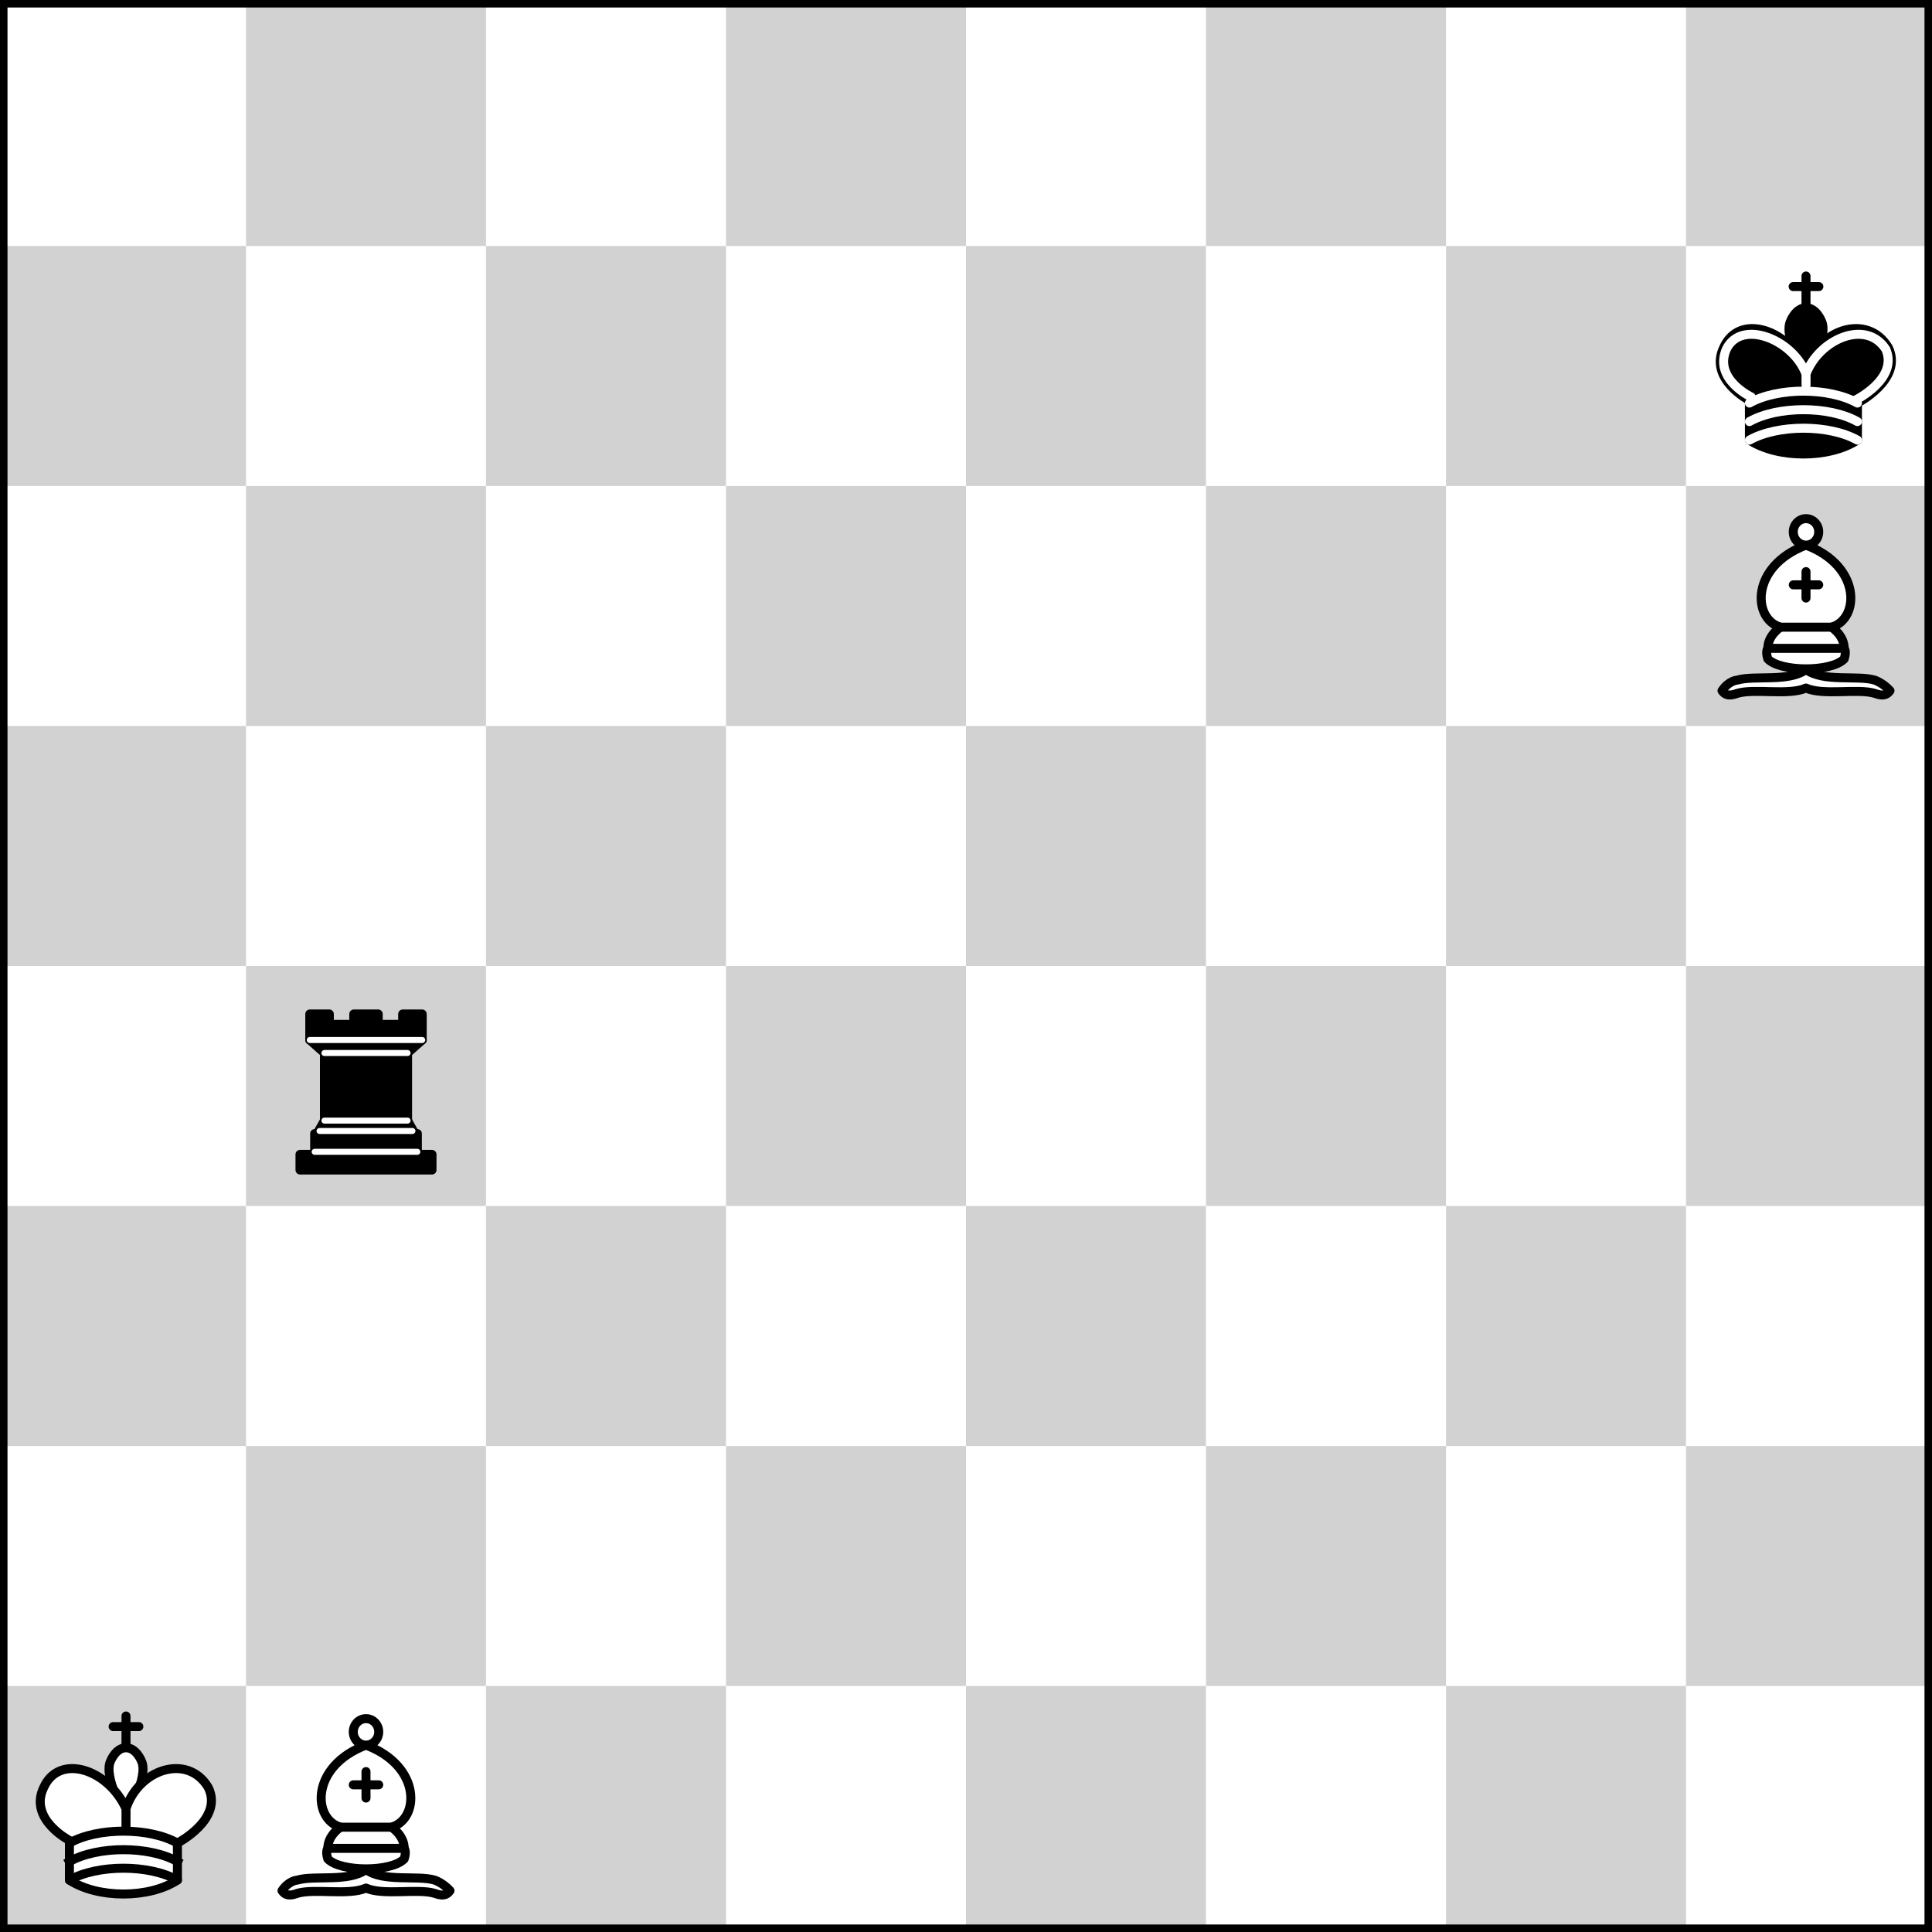
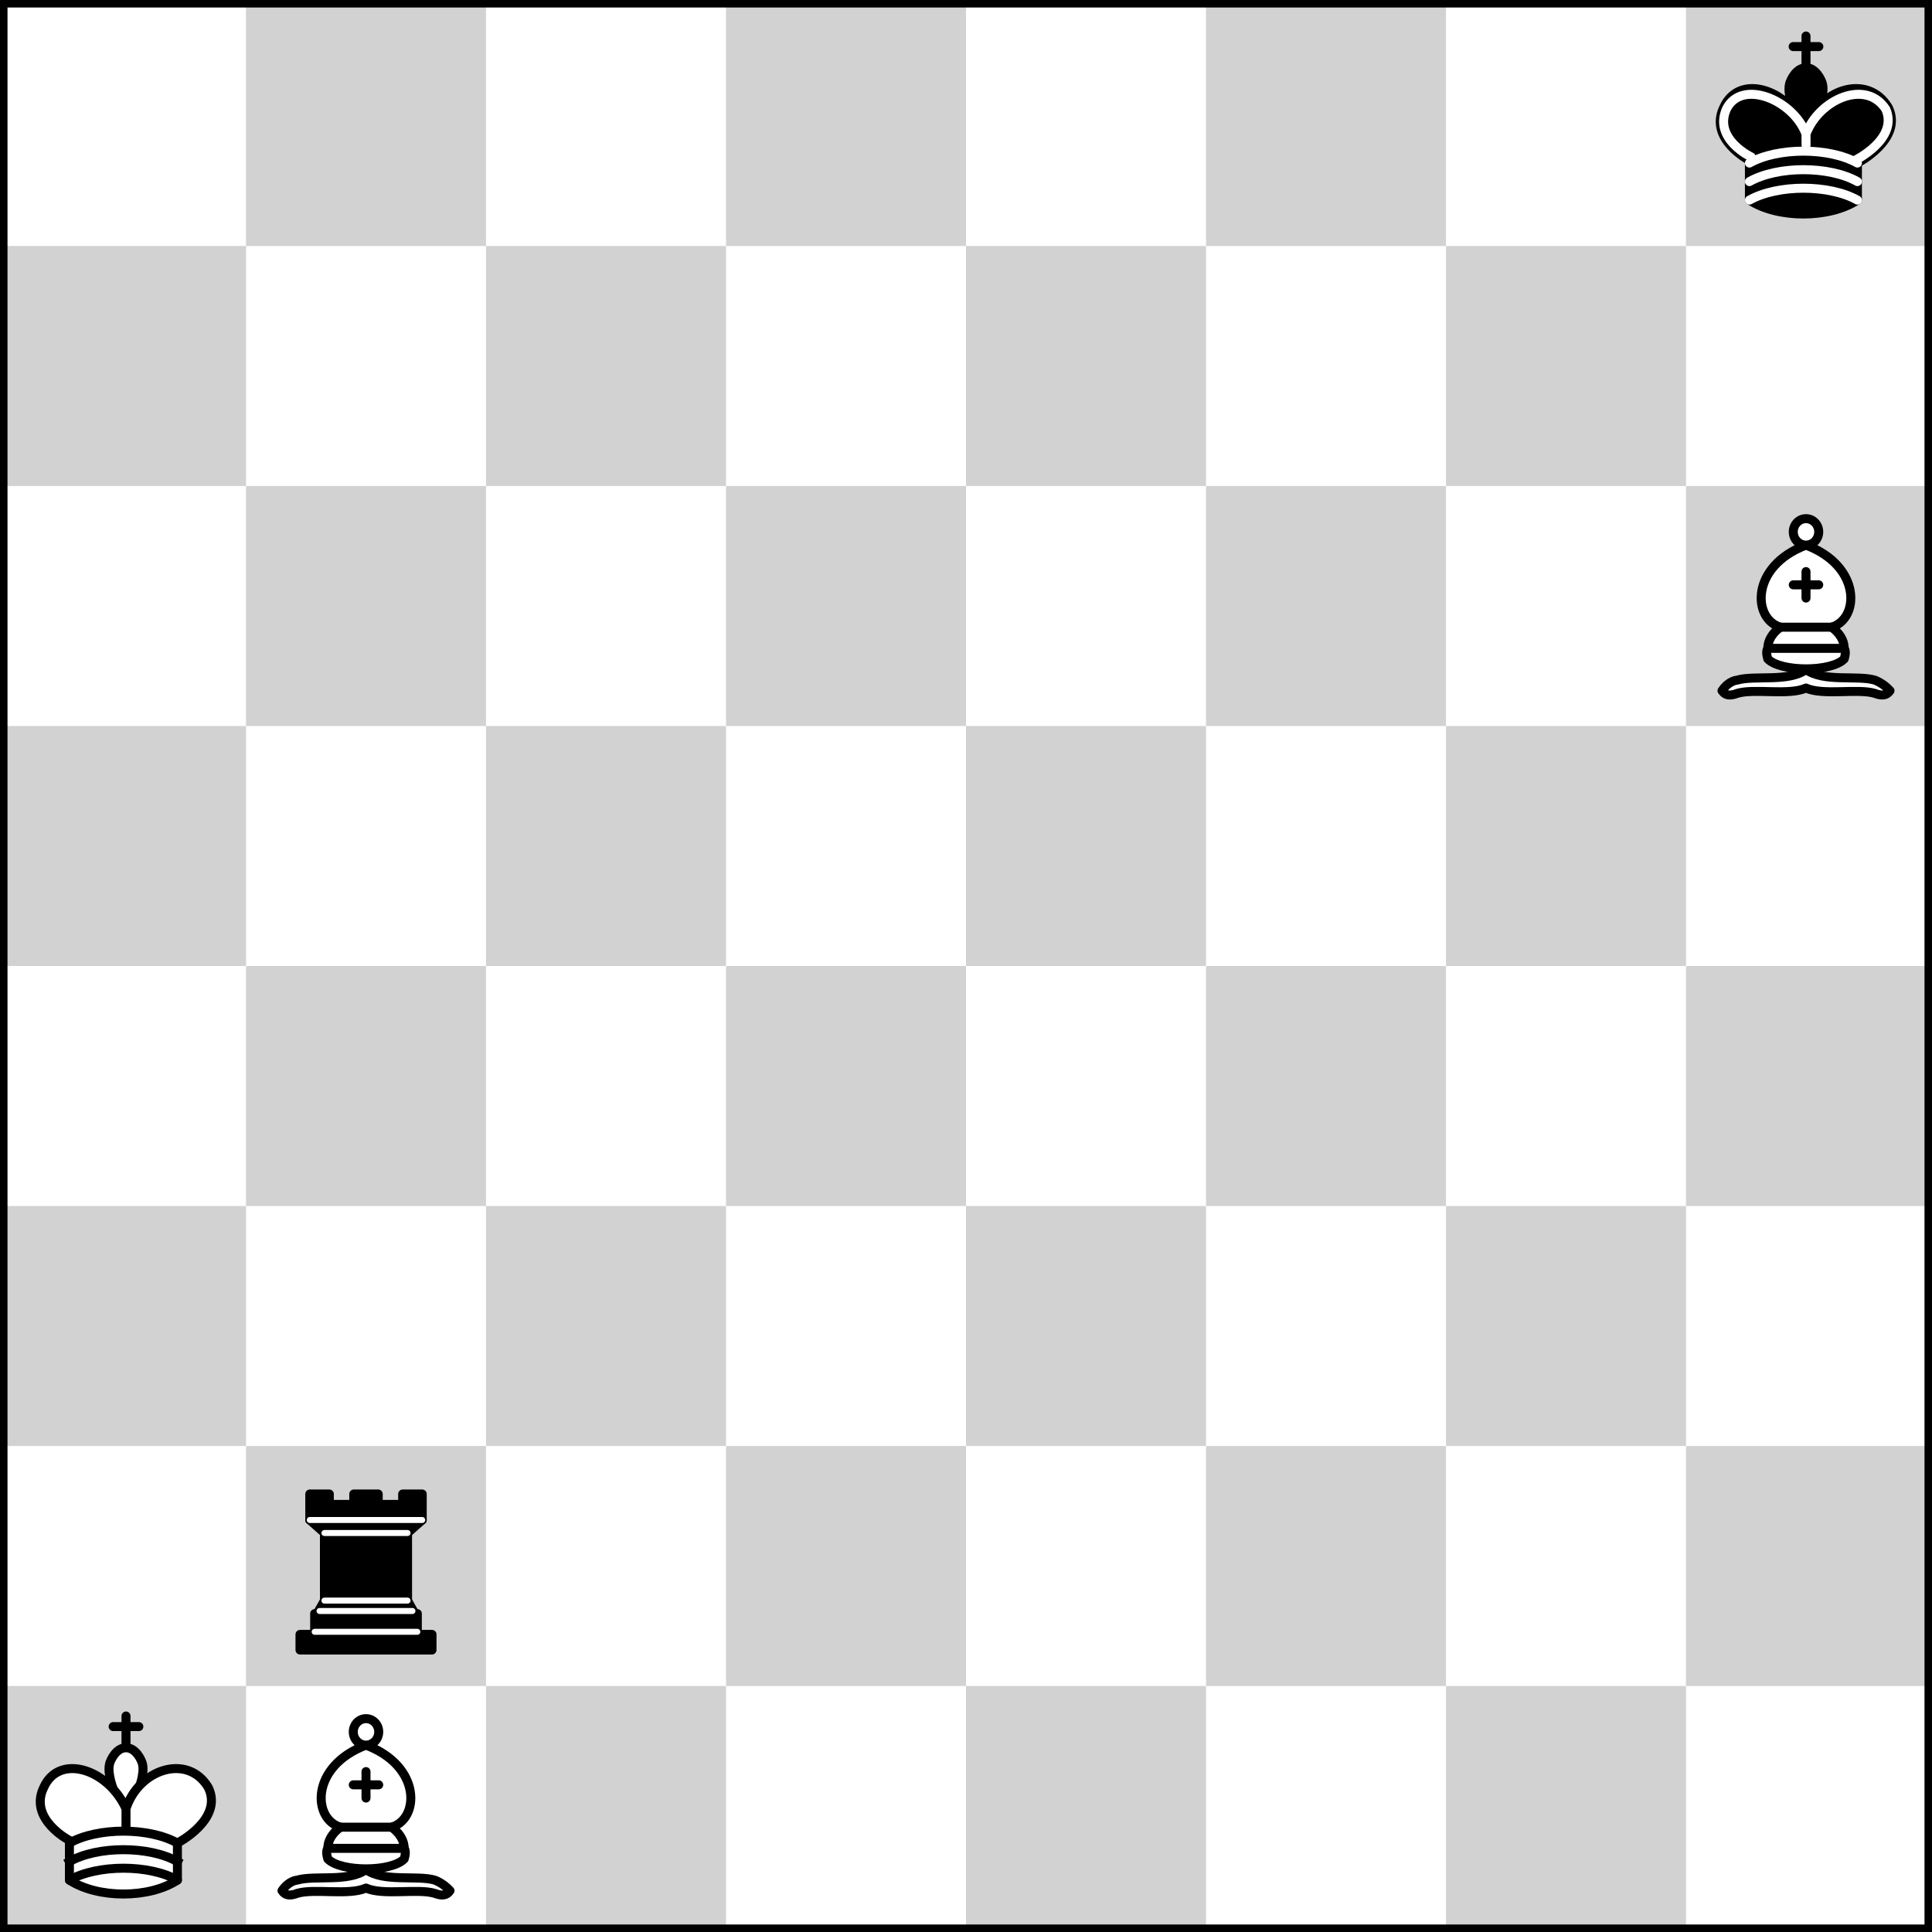
<svg xmlns="http://www.w3.org/2000/svg" xmlns:xlink="http://www.w3.org/1999/xlink" viewBox="-1 -1 322 322" width="200" height="200">
  <defs>
    <g id="bk" stroke-linecap="round" stroke-linejoin="round" transform="translate(5, 5)" stroke-width="1.5">
      <line x1="15" y1="4.968" x2="15" y2="0" id="Shape" stroke="#000000" />
      <path d="M15,16.765 C15,16.765 18.857,10.147 17.571,7.5 C17.571,7.5 16.714,5.294 15,5.294 C13.286,5.294 12.429,7.5 12.429,7.5 C11.143,10.147 15,16.765 15,16.765" id="Shape" stroke="#000000" fill="#000000" />
      <path d="M5.571,27.353 C10.286,30.441 18.857,30.441 23.571,27.353 L23.571,21.176 C23.571,21.176 31.286,17.206 28.714,11.912 C25.286,6.176 17.143,8.824 15,15.441 L15,18.529 L15,15.441 C12,8.824 3.857,6.176 1.286,11.912 C-1.286,17.206 5.571,20.735 5.571,20.735 L5.571,27.353 Z" id="Shape" stroke="#000000" fill="#000000" />
      <line x1="12.857" y1="1.765" x2="17.143" y2="1.765" id="Shape" stroke="#000000" />
      <path d="M23.143,20.735 C23.143,20.735 30.429,17.206 28.311,12.221 C24.986,7.059 17.143,10.588 15,16.324 L15.009,18.176 L15,16.324 C12.857,10.588 4.205,7.059 1.712,12.221 C-0.429,17.206 5.871,20.162 5.871,20.162" id="Shape" stroke="#FFFFFF" />
      <path d="M5.571,21.176 C10.286,18.529 18.857,18.529 23.571,21.176 M5.571,24.265 C10.286,21.618 18.857,21.618 23.571,24.265 M5.571,27.353 C10.286,24.706 18.857,24.706 23.571,27.353" id="Shape" stroke="#FFFFFF" />
    </g>
    <g id="wb" stroke-linecap="round" stroke-linejoin="round" transform="translate(6, 5)" stroke="#000000" stroke-width="1.5">
      <g id="Group" fill="#FFFFFF">
        <path d="M2.545,27.353 C5.422,26.497 11.124,27.732 14,25.588 C16.876,27.732 22.578,26.497 25.455,27.353 C25.455,27.353 26.855,27.829 28,29.118 C27.423,29.974 26.6,29.991 25.455,29.559 C22.578,28.703 16.876,29.965 14,28.676 C11.124,29.965 5.422,28.703 2.545,29.559 C1.397,29.991 0.574,29.974 0,29.118 C1.149,27.406 2.545,27.353 2.545,27.353 Z" id="Shape" />
        <path d="M7.636,23.824 C9.758,26.029 18.242,26.029 20.364,23.824 C20.788,22.5 20.364,22.059 20.364,22.059 C20.364,19.853 18.242,18.529 18.242,18.529 C22.909,17.206 23.333,8.382 14,4.853 C4.667,8.382 5.091,17.206 9.758,18.529 C9.758,18.529 7.636,19.853 7.636,22.059 C7.636,22.059 7.212,22.5 7.636,23.824 Z" id="Shape" />
        <path d="M16.121,2.647 C16.121,3.865 15.172,4.853 14,4.853 C12.828,4.853 11.879,3.865 11.879,2.647 C11.879,1.429 12.828,0.441 14,0.441 C15.172,0.441 16.121,1.429 16.121,2.647 Z" id="Shape" />
      </g>
      <path d="M9.758,18.529 L18.242,18.529 M7.636,22.059 L20.364,22.059 M14,9.265 L14,13.676 M11.879,11.471 L16.121,11.471" id="Shape" />
    </g>
    <g id="br" stroke-linecap="round" stroke-linejoin="round" transform="translate(9, 8)">
      <polygon id="Shape" stroke="#000000" stroke-width="1.5" fill="#000000" points="0 26 22 26 22 23.4 0 23.4" />
      <polygon id="Shape" stroke="#000000" stroke-width="1.5" fill="#000000" points="2.852 19.933 4.074 17.767 17.926 17.767 19.148 19.933" />
      <polygon id="Shape" stroke="#000000" stroke-width="1.5" fill="#000000" points="2.444 23.4 2.444 19.933 19.556 19.933 19.556 23.4" />
      <polygon id="Shape" stroke="#000000" stroke-width="1.5" fill="#000000" points="4.074 17.767 4.074 6.5 17.926 6.5 17.926 17.767" />
      <polygon id="Shape" stroke="#000000" stroke-width="1.5" fill="#000000" points="4.074 6.5 1.63 4.333 20.37 4.333 17.926 6.5" />
      <polygon id="Shape" stroke="#000000" stroke-width="1.5" fill="#000000" points="1.63 4.333 1.63 0 4.889 0 4.889 1.733 8.963 1.733 8.963 0 13.037 0 13.037 1.733 17.111 1.733 17.111 0 20.37 0 20.37 4.333" />
      <polyline id="Shape" stroke="#FFFFFF" points="2.444 22.967 19.556 22.967 19.556 22.967" />
      <line x1="3.259" y1="19.5" x2="18.741" y2="19.5" id="Shape" stroke="#FFFFFF" />
      <line x1="4.074" y1="17.767" x2="17.926" y2="17.767" id="Shape" stroke="#FFFFFF" />
      <line x1="4.074" y1="6.5" x2="17.926" y2="6.5" id="Shape" stroke="#FFFFFF" />
      <line x1="1.63" y1="4.333" x2="20.37" y2="4.333" id="Shape" stroke="#FFFFFF" />
    </g>
    <g id="wk" stroke-linecap="round" stroke-linejoin="round" transform="translate(5, 5)" stroke="#000000" stroke-width="1.5">
      <line x1="15" y1="4.968" x2="15" y2="0" id="Shape" />
      <line x1="12.857" y1="1.765" x2="17.143" y2="1.765" id="Shape" />
      <path d="M17.571,7.5 C17.571,7.5 16.714,5.294 15,5.294 C13.286,5.294 12.429,7.5 12.429,7.5 C11.143,10.147 15,16.765 15,16.765 C15,16.765 18.857,10.147 17.571,7.5 Z" id="Shape" fill="#FFFFFF" />
      <path d="M5.571,27.353 C10.286,30.441 18.857,30.441 23.571,27.353 L23.571,21.176 C23.571,21.176 31.286,17.206 28.714,11.912 C25.286,6.176 17.143,8.824 15,15.441 L15,18.529 L15,15.441 C12,8.824 3.857,6.176 1.286,11.912 C-1.286,17.206 5.571,20.735 5.571,20.735 L5.571,27.353 Z" id="Shape" fill="#FFFFFF" />
      <path d="M5.571,21.176 C10.286,18.529 18.857,18.529 23.571,21.176" id="Shape" fill-opacity="0" fill="#000000" />
      <path d="M5.571,24.265 C10.286,21.618 18.857,21.618 23.571,24.265" id="Shape" fill-opacity="0" fill="#000000" stroke-linecap="square" />
      <path d="M5.571,27.353 C10.286,24.706 18.857,24.706 23.571,27.353" id="Shape" fill-opacity="0" fill="#000000" />
    </g>
  </defs>
  <rect x="0" y="0" width="320" height="320" fill="#ffffff" />
  <rect x="40" y="0" width="40" height="40" fill="#d2d2d2" />
  <rect x="120" y="0" width="40" height="40" fill="#d2d2d2" />
  <rect x="200" y="0" width="40" height="40" fill="#d2d2d2" />
  <rect x="280" y="0" width="40" height="40" fill="#d2d2d2" />
  <rect x="0" y="40" width="40" height="40" fill="#d2d2d2" />
  <rect x="80" y="40" width="40" height="40" fill="#d2d2d2" />
  <rect x="160" y="40" width="40" height="40" fill="#d2d2d2" />
  <rect x="240" y="40" width="40" height="40" fill="#d2d2d2" />
  <rect x="40" y="80" width="40" height="40" fill="#d2d2d2" />
  <rect x="120" y="80" width="40" height="40" fill="#d2d2d2" />
  <rect x="200" y="80" width="40" height="40" fill="#d2d2d2" />
  <rect x="280" y="80" width="40" height="40" fill="#d2d2d2" />
  <rect x="0" y="120" width="40" height="40" fill="#d2d2d2" />
  <rect x="80" y="120" width="40" height="40" fill="#d2d2d2" />
  <rect x="160" y="120" width="40" height="40" fill="#d2d2d2" />
  <rect x="240" y="120" width="40" height="40" fill="#d2d2d2" />
  <rect x="40" y="160" width="40" height="40" fill="#d2d2d2" />
  <rect x="120" y="160" width="40" height="40" fill="#d2d2d2" />
  <rect x="200" y="160" width="40" height="40" fill="#d2d2d2" />
  <rect x="280" y="160" width="40" height="40" fill="#d2d2d2" />
  <rect x="0" y="200" width="40" height="40" fill="#d2d2d2" />
  <rect x="80" y="200" width="40" height="40" fill="#d2d2d2" />
  <rect x="160" y="200" width="40" height="40" fill="#d2d2d2" />
  <rect x="240" y="200" width="40" height="40" fill="#d2d2d2" />
  <rect x="40" y="240" width="40" height="40" fill="#d2d2d2" />
  <rect x="120" y="240" width="40" height="40" fill="#d2d2d2" />
  <rect x="200" y="240" width="40" height="40" fill="#d2d2d2" />
  <rect x="280" y="240" width="40" height="40" fill="#d2d2d2" />
  <rect x="0" y="280" width="40" height="40" fill="#d2d2d2" />
  <rect x="80" y="280" width="40" height="40" fill="#d2d2d2" />
  <rect x="160" y="280" width="40" height="40" fill="#d2d2d2" />
  <rect x="240" y="280" width="40" height="40" fill="#d2d2d2" />
-   <use xlink:href="#bk" href="#bk" x="280" y="40" />
+   <use xlink:href="#bk" href="#bk" x="280" y="0" />
  <use xlink:href="#wb" href="#wb" x="280" y="80" />
-   <use xlink:href="#br" href="#br" x="40" y="160" />
+   <use xlink:href="#br" href="#br" x="40" y="240" />
  <use xlink:href="#wk" href="#wk" x="0" y="280" />
  <use xlink:href="#wb" href="#wb" x="40" y="280" />
  <rect x="-0.5" y="-0.5" width="321" height="321" fill="none" stroke="#000" stroke-width="1.5" />
</svg>
